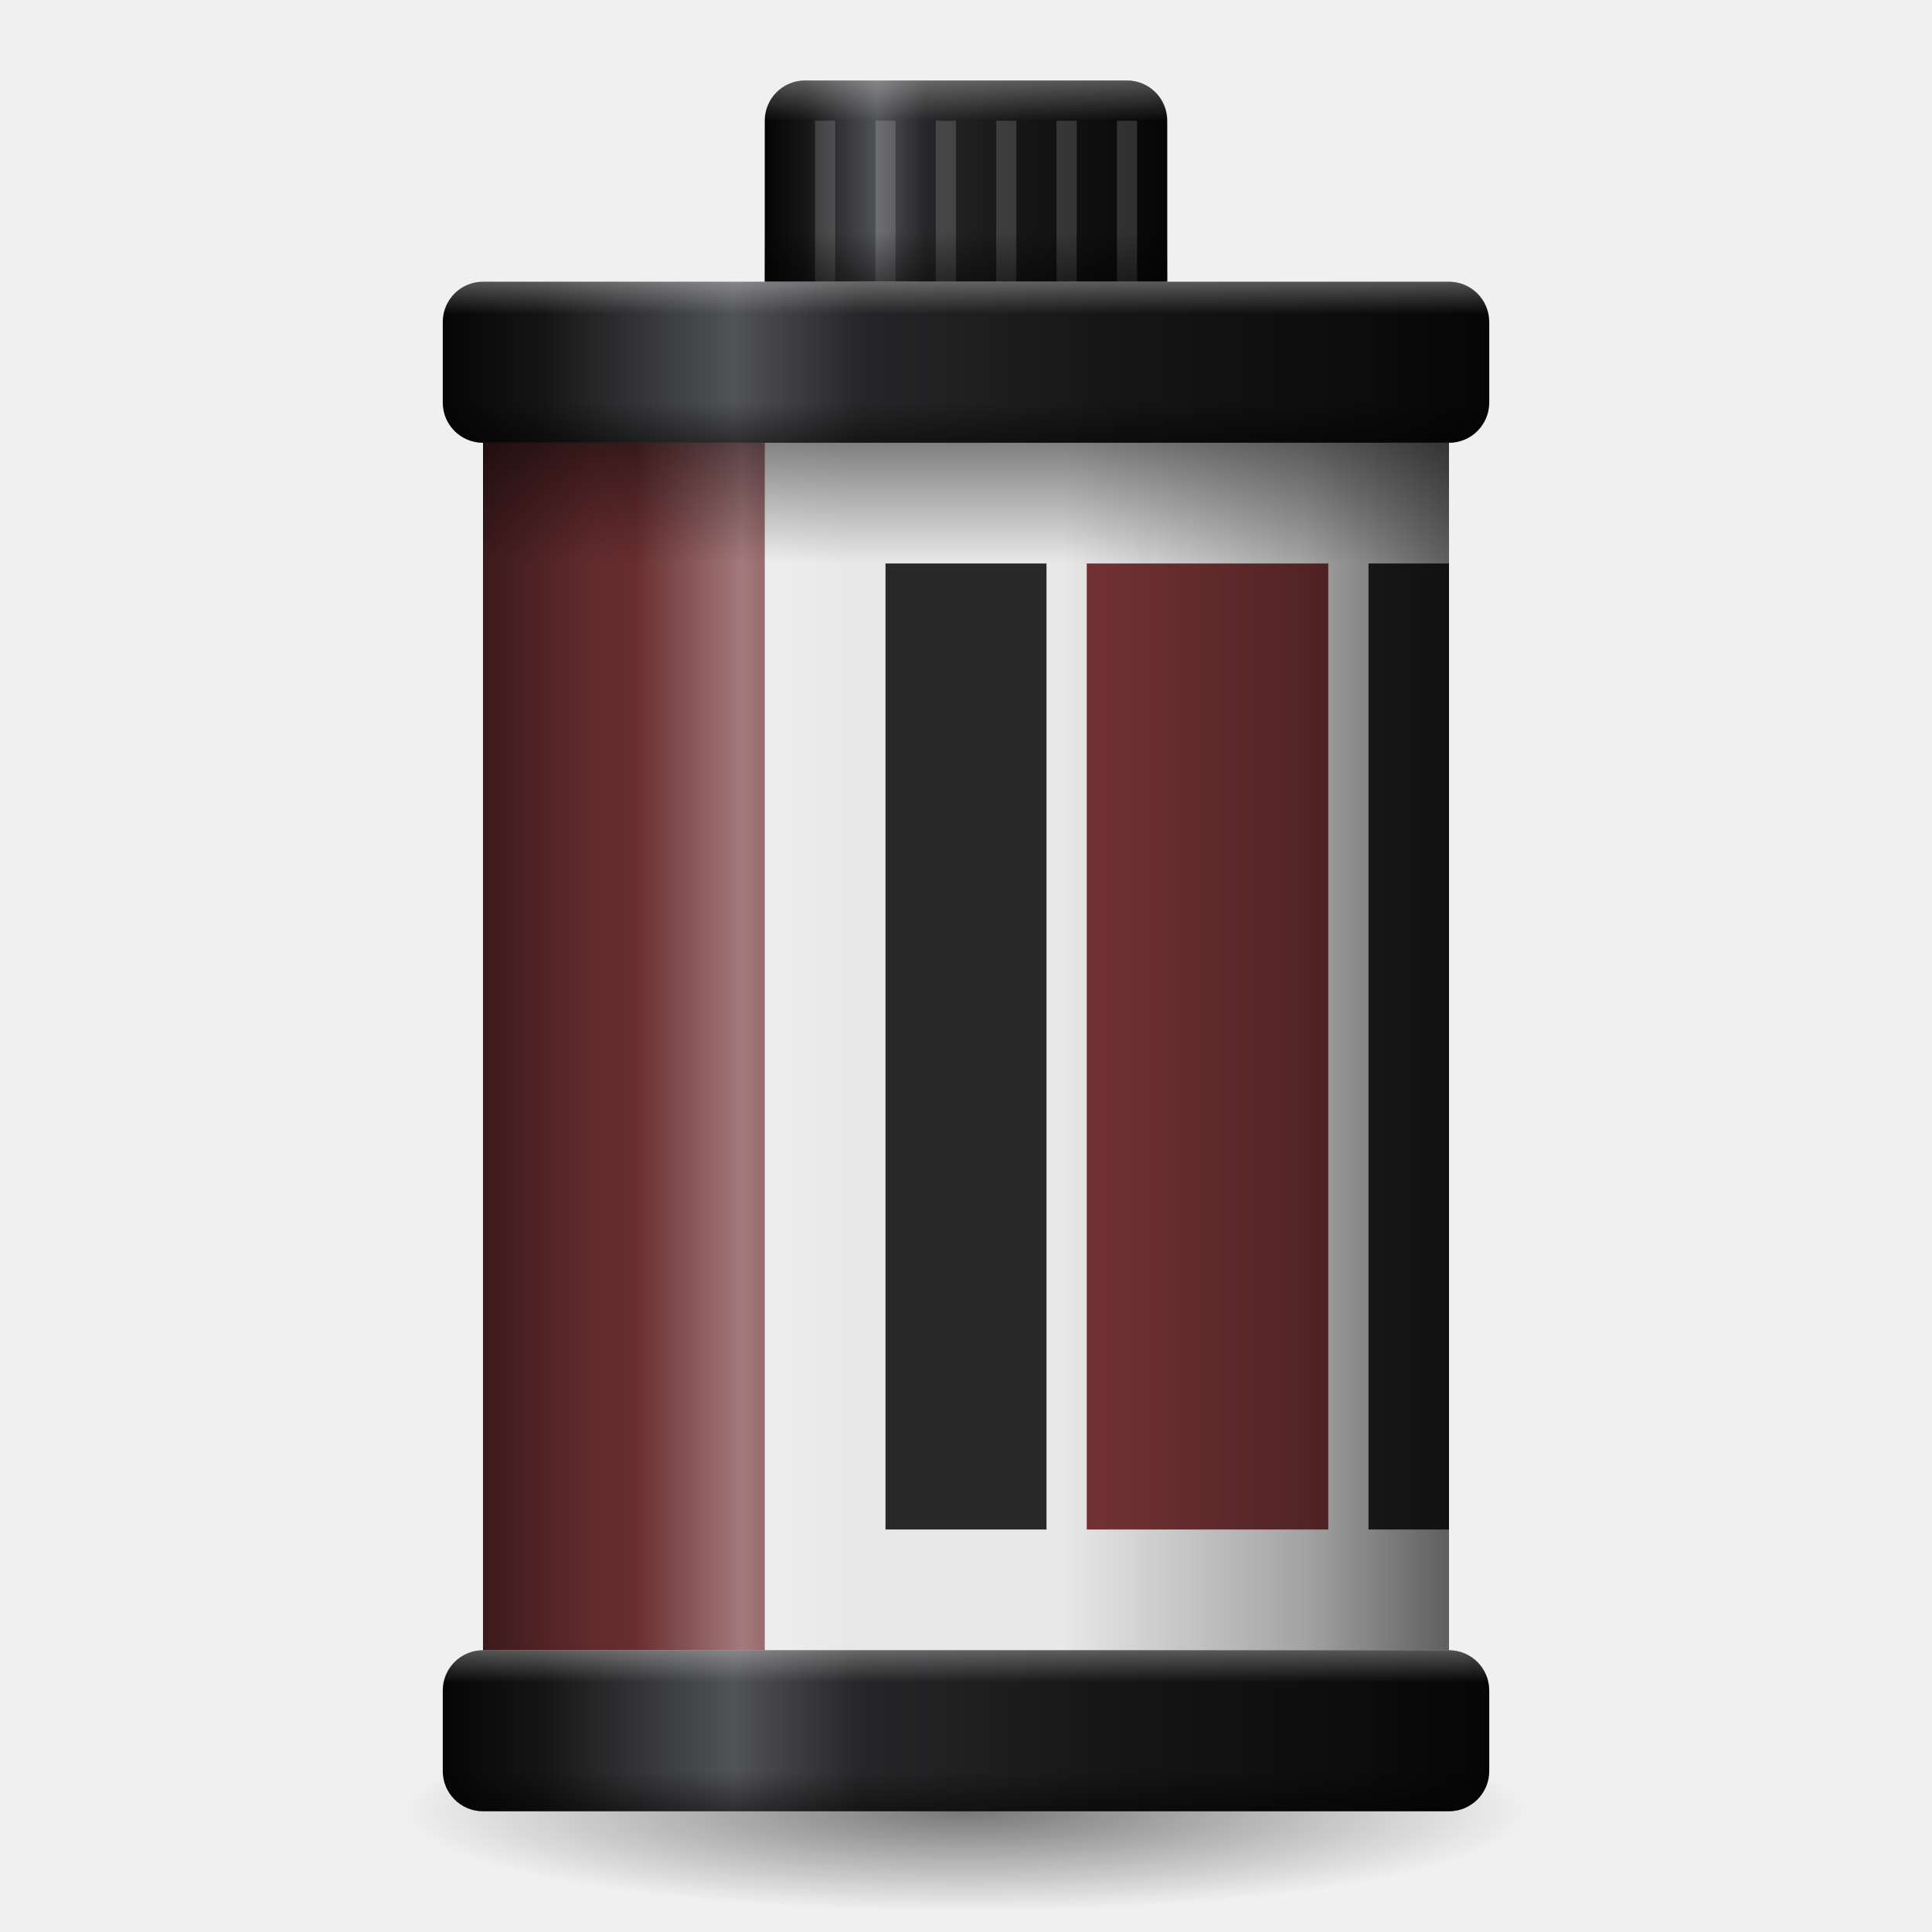
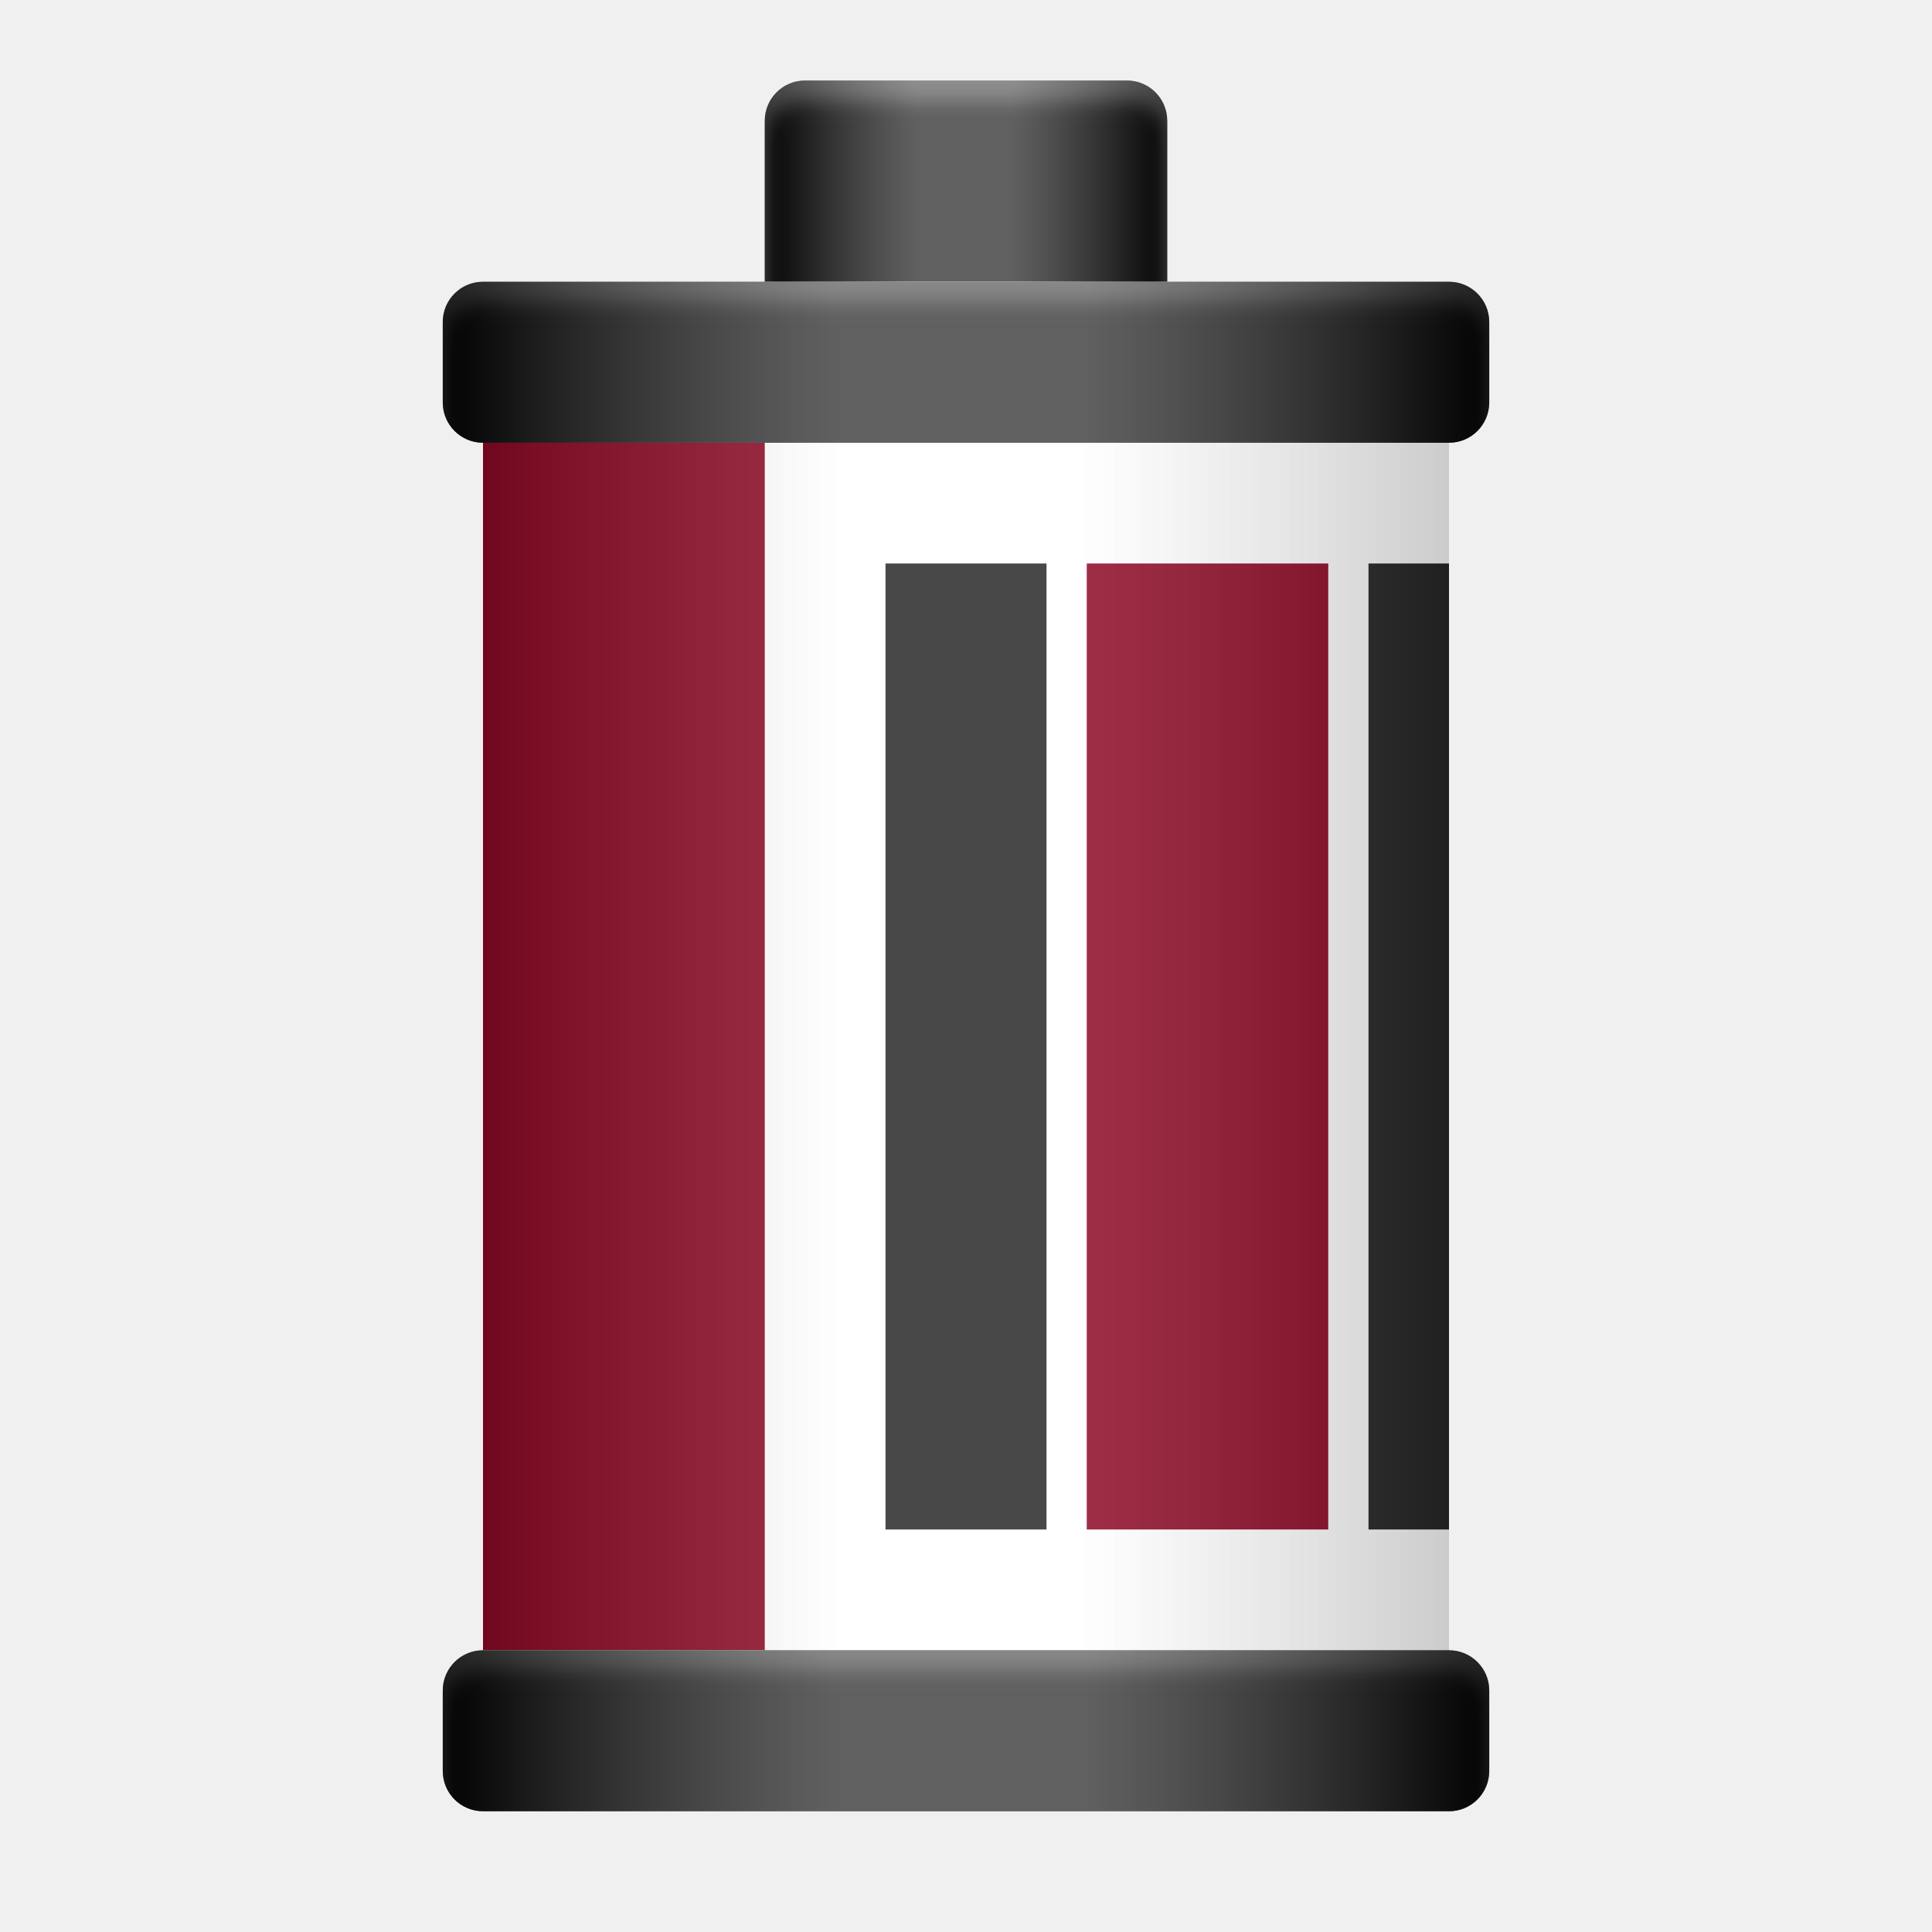
<svg xmlns="http://www.w3.org/2000/svg" width="48" height="48" viewBox="0 0 48 48" fill="none">
-   <ellipse cx="24" cy="45" rx="14" ry="2.5" fill="url(#oni-ground)" />
-   <path d="M19 3C19 2.448 19.448 2 20 2H28C28.552 2 29 2.448 29 3V7H19V3Z" fill="url(#oni-metal)" />
-   <path d="M20.5 3V7M22 3V7M23.5 3V7M25 3V7M26.5 3V7M28 3V7" stroke="#FFFFFF" stroke-opacity="0.16" stroke-width="0.5" />
-   <path d="M19 3C19 2.448 19.448 2 20 2H28C28.552 2 29 2.448 29 3V7H19V3Z" fill="url(#oni-roll)" />
-   <rect x="12" y="11" width="24" height="30" fill="#E8E8E8" />
-   <rect x="12" y="11" width="7" height="30" fill="#753336" />
+   <g filter="url(#filter0_i_235_1096)">
+     <path d="M19 3C19 2.448 19.448 2 20 2H28C28.552 2 29 2.448 29 3V7H19V3Z" fill="black" />
+   </g>
+   <rect x="12" y="11" width="24" height="30" fill="white" />
+   <rect x="12" y="11" width="7" height="30" fill="#8D0925" />
  <rect x="22" y="14" width="4" height="24" fill="#282828" />
-   <rect x="27" y="14" width="6" height="24" fill="#753336" />
+   <rect x="27" y="14" width="6" height="24" fill="#8D0925" />
  <rect x="34" y="14" width="2" height="24" fill="#282828" />
-   <rect x="12" y="11" width="24" height="30" fill="url(#oni-round)" />
-   <rect x="12" y="11" width="24" height="30" fill="url(#oni-gleam)" />
-   <rect x="12" y="11" width="24" height="3" fill="url(#oni-under)" />
-   <path d="M11 8C11 7.448 11.448 7 12 7H36C36.552 7 37 7.448 37 8V10C37 10.552 36.552 11 36 11H12C11.448 11 11 10.552 11 10V8Z" fill="url(#oni-metal)" />
-   <path d="M11 42C11 41.448 11.448 41 12 41H36C36.552 41 37 41.448 37 42V44C37 44.552 36.552 45 36 45H12C11.448 45 11 44.552 11 44V42Z" fill="url(#oni-metal)" />
-   <path d="M11 8C11 7.448 11.448 7 12 7H36C36.552 7 37 7.448 37 8V10C37 10.552 36.552 11 36 11H12C11.448 11 11 10.552 11 10V8Z" fill="url(#oni-roll)" />
-   <path d="M11 42C11 41.448 11.448 41 12 41H36C36.552 41 37 41.448 37 42V44C37 44.552 36.552 45 36 45H12C11.448 45 11 44.552 11 44V42Z" fill="url(#oni-roll)" />
+   <g filter="url(#filter1_i_235_1096)">
+     <path d="M11 8C11 7.448 11.448 7 12 7H36C36.552 7 37 7.448 37 8V10C37 10.552 36.552 11 36 11H12C11.448 11 11 10.552 11 10V8Z" fill="black" />
+     <path d="M11 42C11 41.448 11.448 41 12 41H36C36.552 41 37 41.448 37 42V44C37 44.552 36.552 45 36 45H12C11.448 45 11 44.552 11 44V42Z" fill="black" />
+   </g>
+   <g opacity="0.5" filter="url(#filter2_i_235_1096)">
+     <path d="M19 3C19 2.448 19.448 2 20 2H28C28.552 2 29 2.448 29 3V7H19V3Z" fill="url(#paint0_linear_235_1096)" />
+   </g>
+   <rect opacity="0.2" x="12" y="11" width="24" height="30" fill="url(#paint1_linear_235_1096)" />
+   <g opacity="0.5">
+     <path d="M11 8C11 7.448 11.448 7 12 7H36C36.552 7 37 7.448 37 8V10C37 10.552 36.552 11 36 11H12C11.448 11 11 10.552 11 10V8Z" fill="url(#paint2_linear_235_1096)" />
+     <path d="M11 42C11 41.448 11.448 41 12 41H36C36.552 41 37 41.448 37 42V44C37 44.552 36.552 45 36 45H12C11.448 45 11 44.552 11 44V42Z" fill="url(#paint3_linear_235_1096)" />
+   </g>
  <defs>
-     <radialGradient id="oni-ground" cx="0.5" cy="0.5" r="0.5">
-       <stop stop-color="#000000" stop-opacity="0.5" />
-       <stop offset="1" stop-color="#000000" stop-opacity="0" />
-     </radialGradient>
-     <linearGradient id="oni-metal" x1="0" y1="0" x2="1" y2="0">
-       <stop offset="0" stop-color="#050505" />
-       <stop offset="0.1" stop-color="#151516" />
-       <stop offset="0.28" stop-color="#525356" />
-       <stop offset="0.4" stop-color="#262628" />
-       <stop offset="0.65" stop-color="#151516" />
-       <stop offset="0.88" stop-color="#0C0C0D" />
-       <stop offset="1" stop-color="#050505" />
+     <filter id="filter0_i_235_1096" x="19" y="2" width="10" height="5.5" filterUnits="userSpaceOnUse" color-interpolation-filters="sRGB">
+       <feFlood flood-opacity="0" result="BackgroundImageFix" />
+       <feBlend mode="normal" in="SourceGraphic" in2="BackgroundImageFix" result="shape" />
+       <feColorMatrix in="SourceAlpha" type="matrix" values="0 0 0 0 0 0 0 0 0 0 0 0 0 0 0 0 0 0 127 0" result="hardAlpha" />
+       <feOffset dy="0.5" />
+       <feGaussianBlur stdDeviation="0.25" />
+       <feComposite in2="hardAlpha" operator="arithmetic" k2="-1" k3="1" />
+       <feColorMatrix type="matrix" values="0 0 0 0 1 0 0 0 0 1 0 0 0 0 1 0 0 0 0.25 0" />
+       <feBlend mode="normal" in2="shape" result="effect1_innerShadow_235_1096" />
+     </filter>
+     <filter id="filter1_i_235_1096" x="11" y="7" width="26" height="38.5" filterUnits="userSpaceOnUse" color-interpolation-filters="sRGB">
+       <feFlood flood-opacity="0" result="BackgroundImageFix" />
+       <feBlend mode="normal" in="SourceGraphic" in2="BackgroundImageFix" result="shape" />
+       <feColorMatrix in="SourceAlpha" type="matrix" values="0 0 0 0 0 0 0 0 0 0 0 0 0 0 0 0 0 0 127 0" result="hardAlpha" />
+       <feOffset dy="0.5" />
+       <feGaussianBlur stdDeviation="0.25" />
+       <feComposite in2="hardAlpha" operator="arithmetic" k2="-1" k3="1" />
+       <feColorMatrix type="matrix" values="0 0 0 0 1 0 0 0 0 1 0 0 0 0 1 0 0 0 0.25 0" />
+       <feBlend mode="normal" in2="shape" result="effect1_innerShadow_235_1096" />
+     </filter>
+     <filter id="filter2_i_235_1096" x="19" y="2" width="10" height="5.5" filterUnits="userSpaceOnUse" color-interpolation-filters="sRGB">
+       <feFlood flood-opacity="0" result="BackgroundImageFix" />
+       <feBlend mode="normal" in="SourceGraphic" in2="BackgroundImageFix" result="shape" />
+       <feColorMatrix in="SourceAlpha" type="matrix" values="0 0 0 0 0 0 0 0 0 0 0 0 0 0 0 0 0 0 127 0" result="hardAlpha" />
+       <feOffset dy="0.5" />
+       <feGaussianBlur stdDeviation="0.25" />
+       <feComposite in2="hardAlpha" operator="arithmetic" k2="-1" k3="1" />
+       <feColorMatrix type="matrix" values="0 0 0 0 1 0 0 0 0 1 0 0 0 0 1 0 0 0 0.25 0" />
+       <feBlend mode="normal" in2="shape" result="effect1_innerShadow_235_1096" />
+     </filter>
+     <linearGradient id="paint0_linear_235_1096" x1="19" y1="8.842" x2="29" y2="8.842" gradientUnits="userSpaceOnUse">
+       <stop />
+       <stop offset="0.375" stop-color="white" stop-opacity="0.75" />
+       <stop offset="0.615" stop-color="white" stop-opacity="0.75" />
+       <stop offset="1" />
    </linearGradient>
-     <linearGradient id="oni-roll" x1="0" y1="0" x2="0" y2="1">
-       <stop stop-color="#FFFFFF" stop-opacity="0.3" />
-       <stop offset="0.2" stop-color="#FFFFFF" stop-opacity="0" />
-       <stop offset="0.75" stop-color="#000000" stop-opacity="0" />
-       <stop offset="1" stop-color="#000000" stop-opacity="0.45" />
+     <linearGradient id="paint1_linear_235_1096" x1="12" y1="146" x2="36" y2="146" gradientUnits="userSpaceOnUse">
+       <stop />
+       <stop offset="0.375" stop-color="white" stop-opacity="0.75" />
+       <stop offset="0.615" stop-color="white" stop-opacity="0.75" />
+       <stop offset="1" />
    </linearGradient>
-     <linearGradient id="oni-round" x1="0" y1="0" x2="1" y2="0">
-       <stop stop-color="#000000" stop-opacity="0.5" />
-       <stop offset="0.12" stop-color="#000000" stop-opacity="0.15" />
-       <stop offset="0.3" stop-color="#000000" stop-opacity="0" />
-       <stop offset="0.6" stop-color="#000000" stop-opacity="0" />
-       <stop offset="0.85" stop-color="#000000" stop-opacity="0.3" />
-       <stop offset="1" stop-color="#000000" stop-opacity="0.6" />
+     <linearGradient id="paint2_linear_235_1096" x1="11" y1="59" x2="37" y2="59" gradientUnits="userSpaceOnUse">
+       <stop />
+       <stop offset="0.375" stop-color="white" stop-opacity="0.75" />
+       <stop offset="0.615" stop-color="white" stop-opacity="0.75" />
+       <stop offset="1" />
    </linearGradient>
-     <linearGradient id="oni-gleam" x1="0" y1="0" x2="1" y2="0">
-       <stop offset="0.16" stop-color="#FFFFFF" stop-opacity="0" />
-       <stop offset="0.27" stop-color="#FFFFFF" stop-opacity="0.35" />
-       <stop offset="0.38" stop-color="#FFFFFF" stop-opacity="0" />
-     </linearGradient>
-     <linearGradient id="oni-under" x1="0" y1="0" x2="0" y2="1">
-       <stop stop-color="#000000" stop-opacity="0.45" />
-       <stop offset="1" stop-color="#000000" stop-opacity="0" />
+     <linearGradient id="paint3_linear_235_1096" x1="11" y1="59" x2="37" y2="59" gradientUnits="userSpaceOnUse">
+       <stop />
+       <stop offset="0.375" stop-color="white" stop-opacity="0.75" />
+       <stop offset="0.615" stop-color="white" stop-opacity="0.75" />
+       <stop offset="1" />
    </linearGradient>
  </defs>
</svg>
